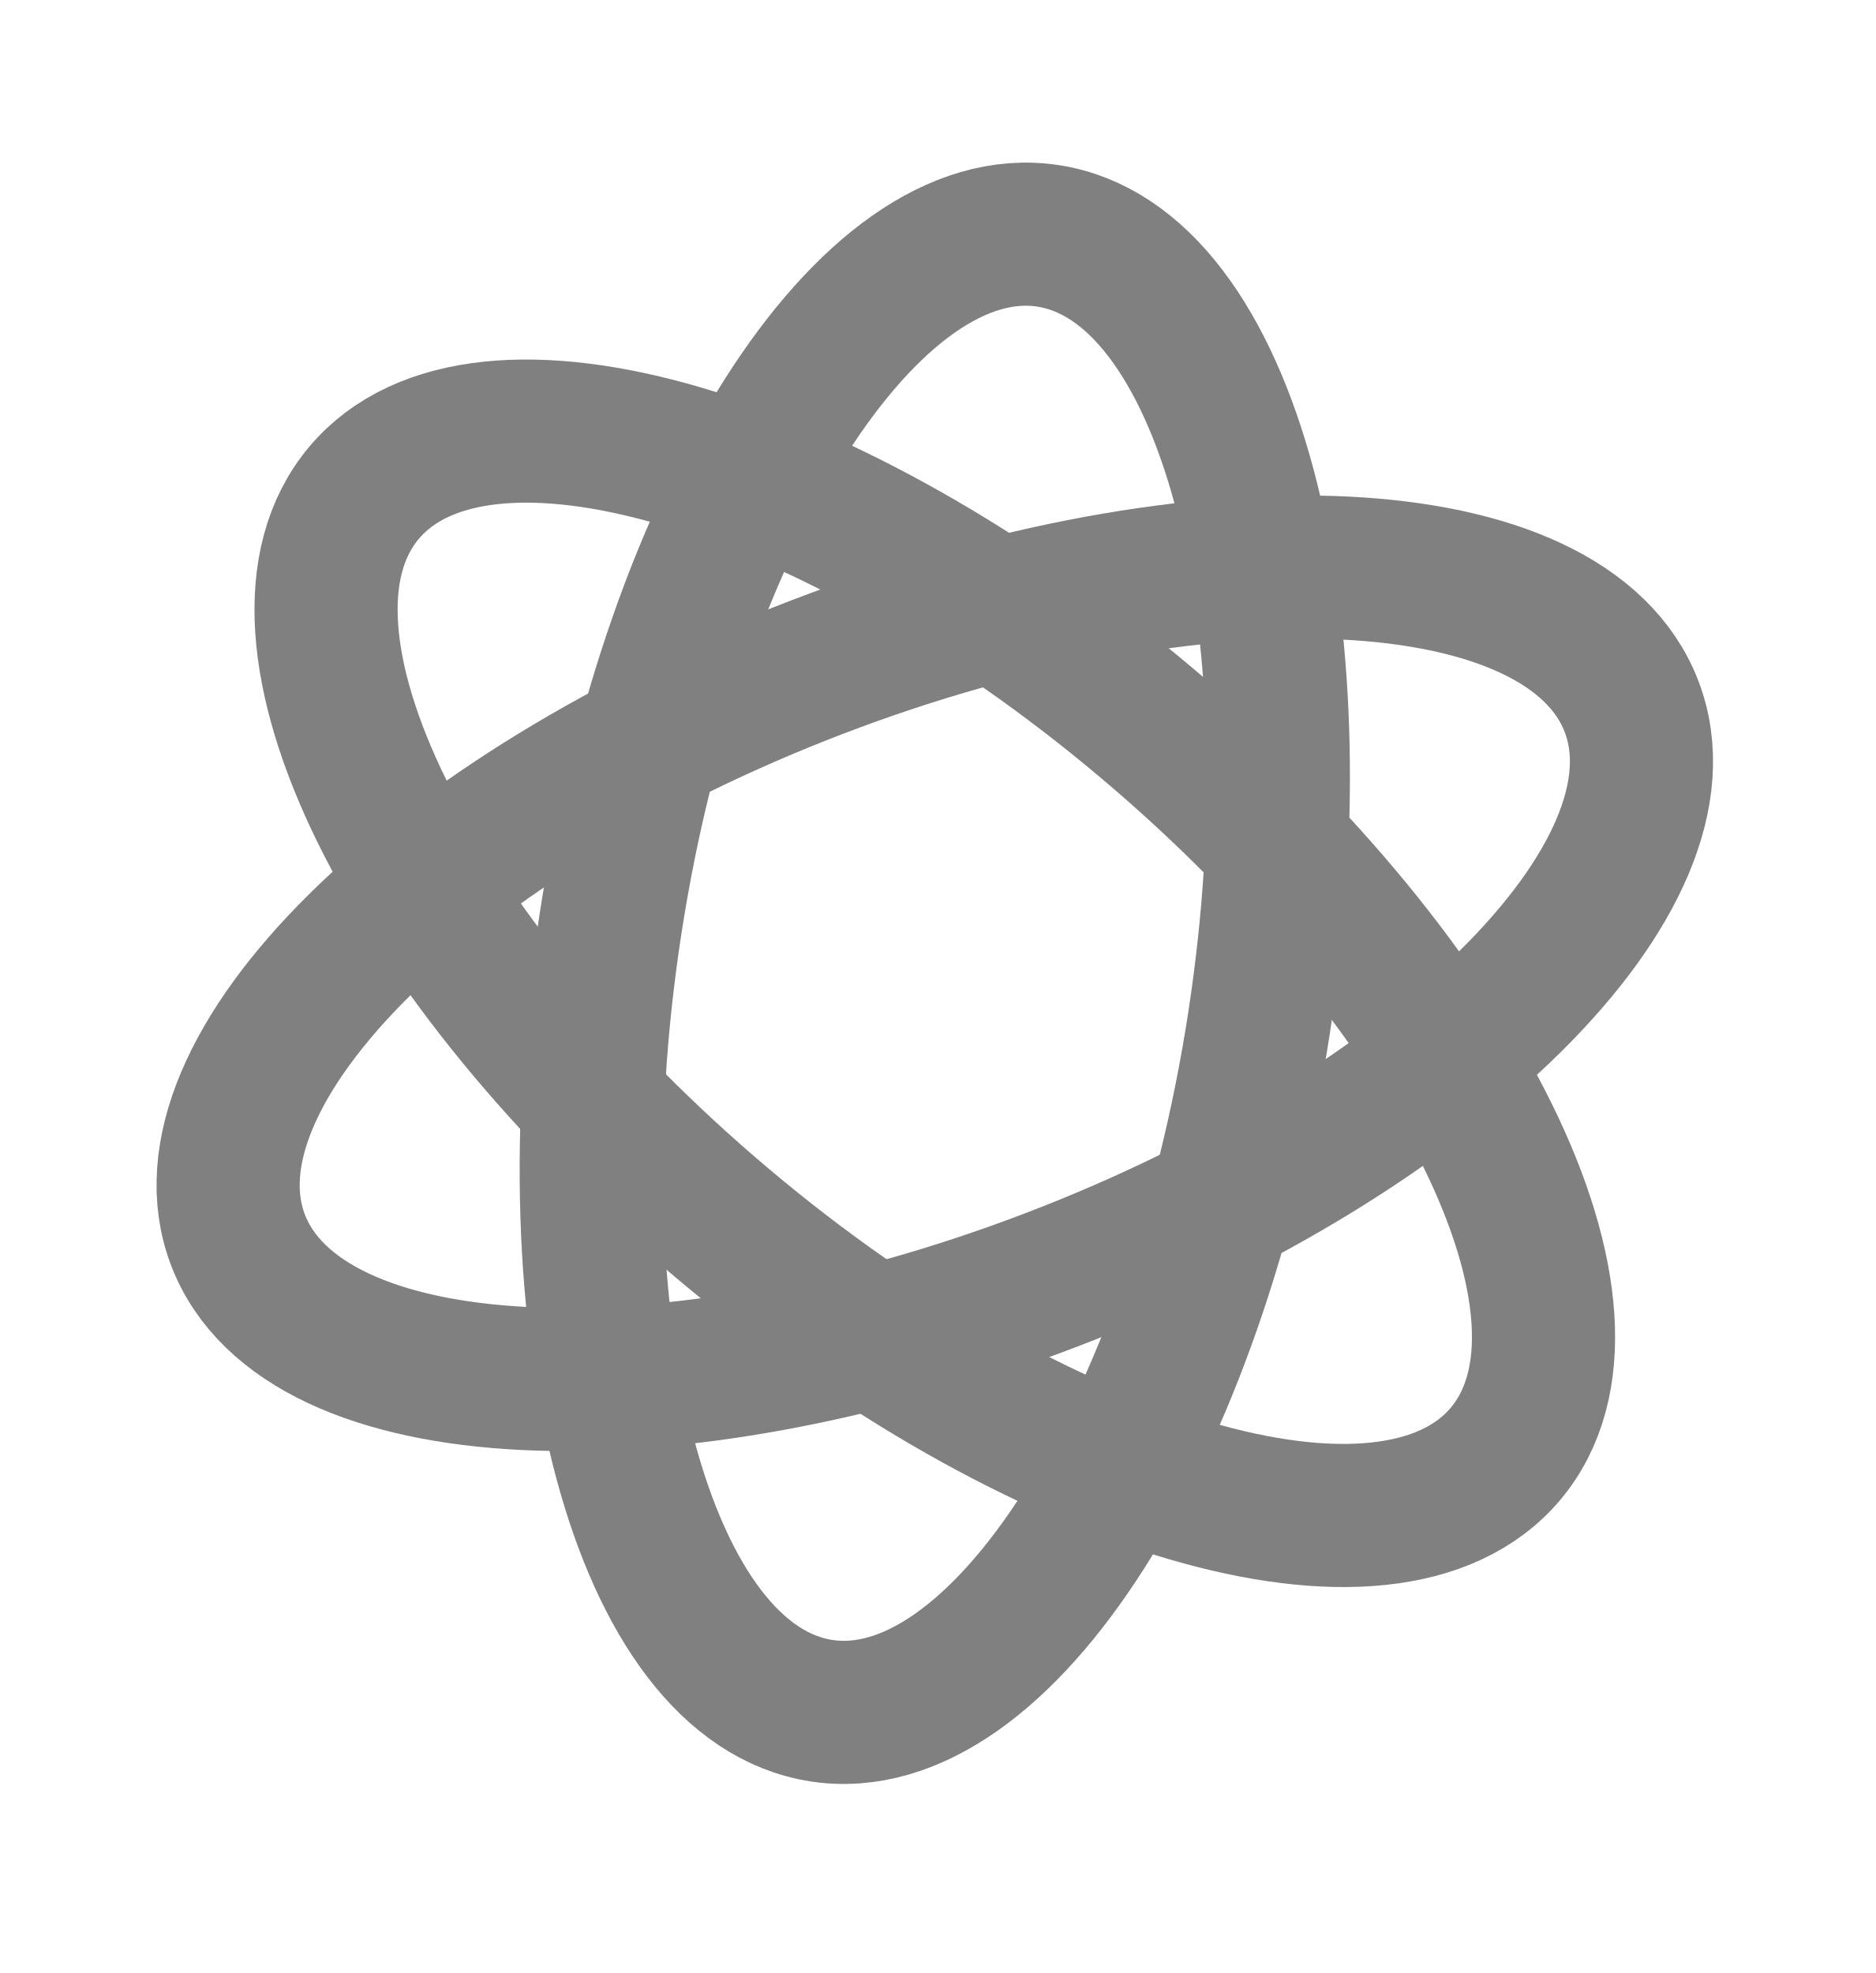
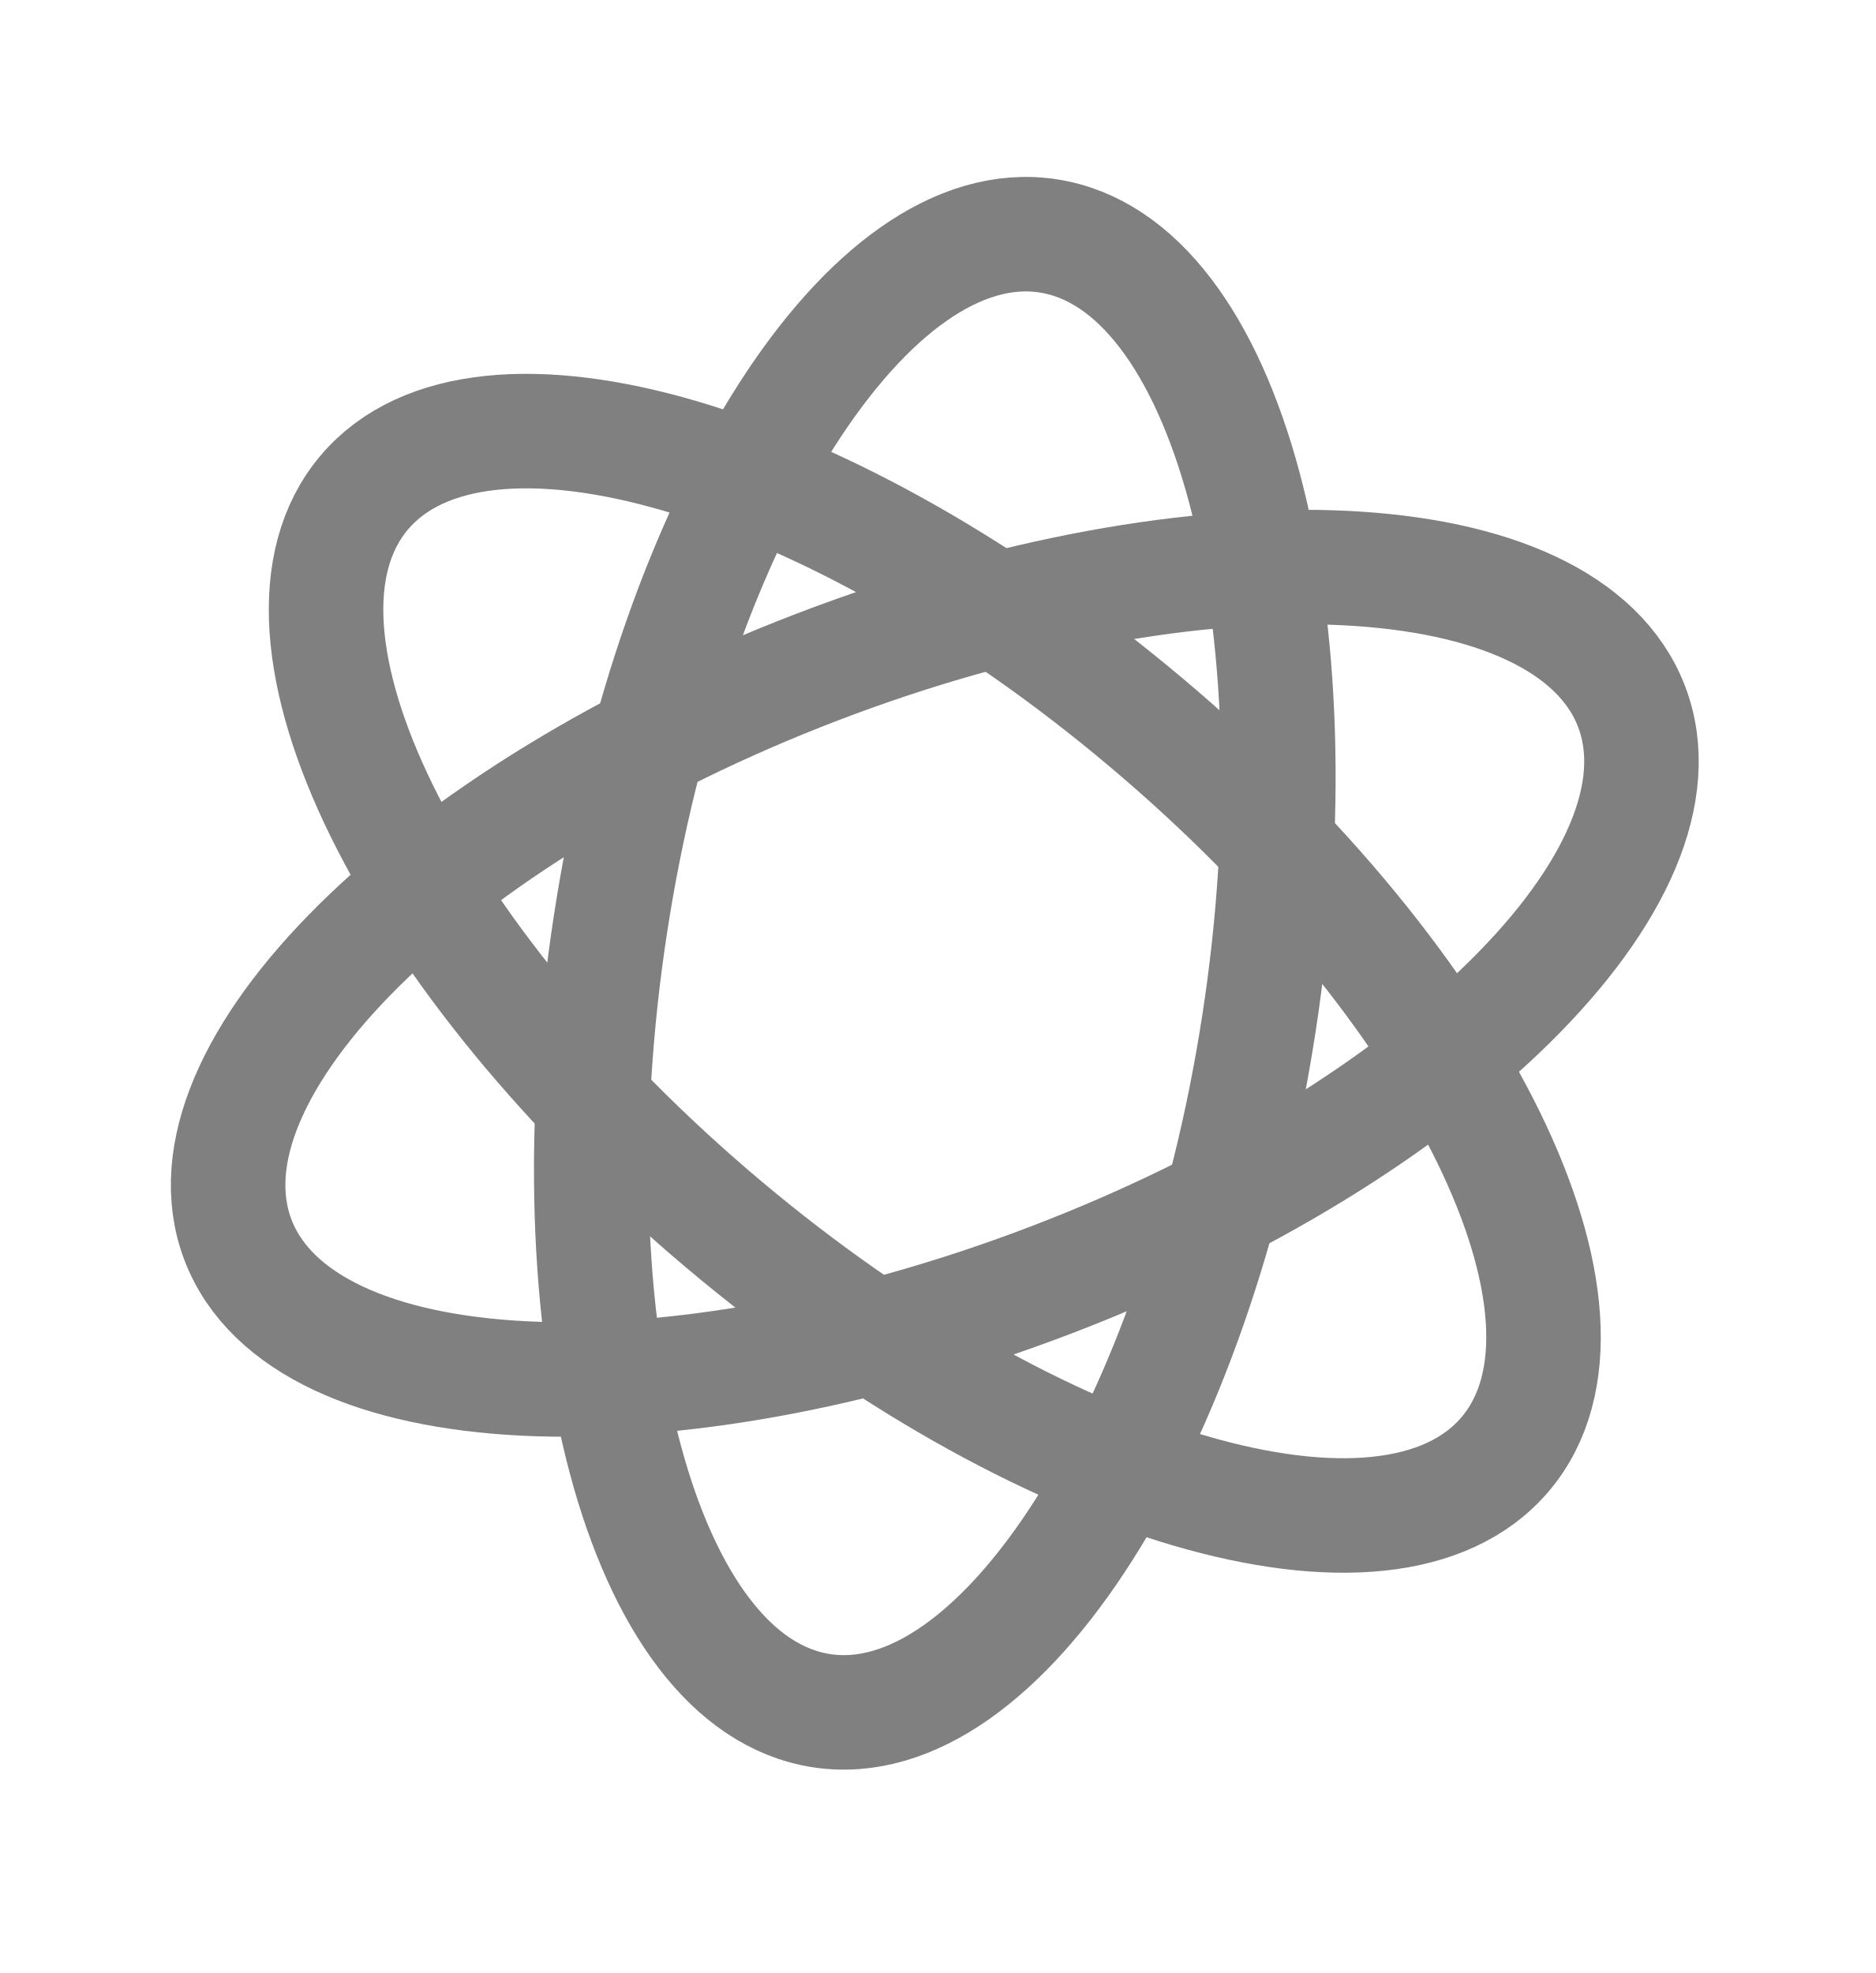
<svg xmlns="http://www.w3.org/2000/svg" version="1.1" width="114.357" height="120.277" viewBox="0,0,104.357,110.277">
  <g transform="scale(.8) translate(-175,-112)">
-     <g fill="none" stroke="grey" stroke-width="10" stroke-miterlimit="10">
+     <g fill="none" stroke="grey" stroke-width="8" stroke-miterlimit="10">
      <path d="M262.651,183.483c-4.376,28.453 -18.064,49.959 -30.573,48.035c-12.51,-1.924 -19.103,-26.549 -14.728,-55.002c4.376,-28.453 18.064,-49.959 30.573,-48.035c12.51,1.924 19.103,26.549 14.728,55.002z" />
      <path d="M254.76,162.47c22.021,18.542 33.265,41.421 25.113,51.103c-8.152,9.682 -32.612,2.499 -54.633,-16.042c-22.021,-18.542 -33.265,-41.421 -25.113,-51.103c8.152,-9.682 32.612,-2.499 54.633,16.042z" />
      <path d="M231.806,158.598c26.884,-10.294 52.347,-9.057 56.873,2.763c4.526,11.82 -13.6,29.746 -40.484,40.04c-26.884,10.294 -52.347,9.057 -56.873,-2.763c-4.526,-11.82 13.6,-29.746 40.484,-40.04z" />
    </g>
  </g>
</svg>
